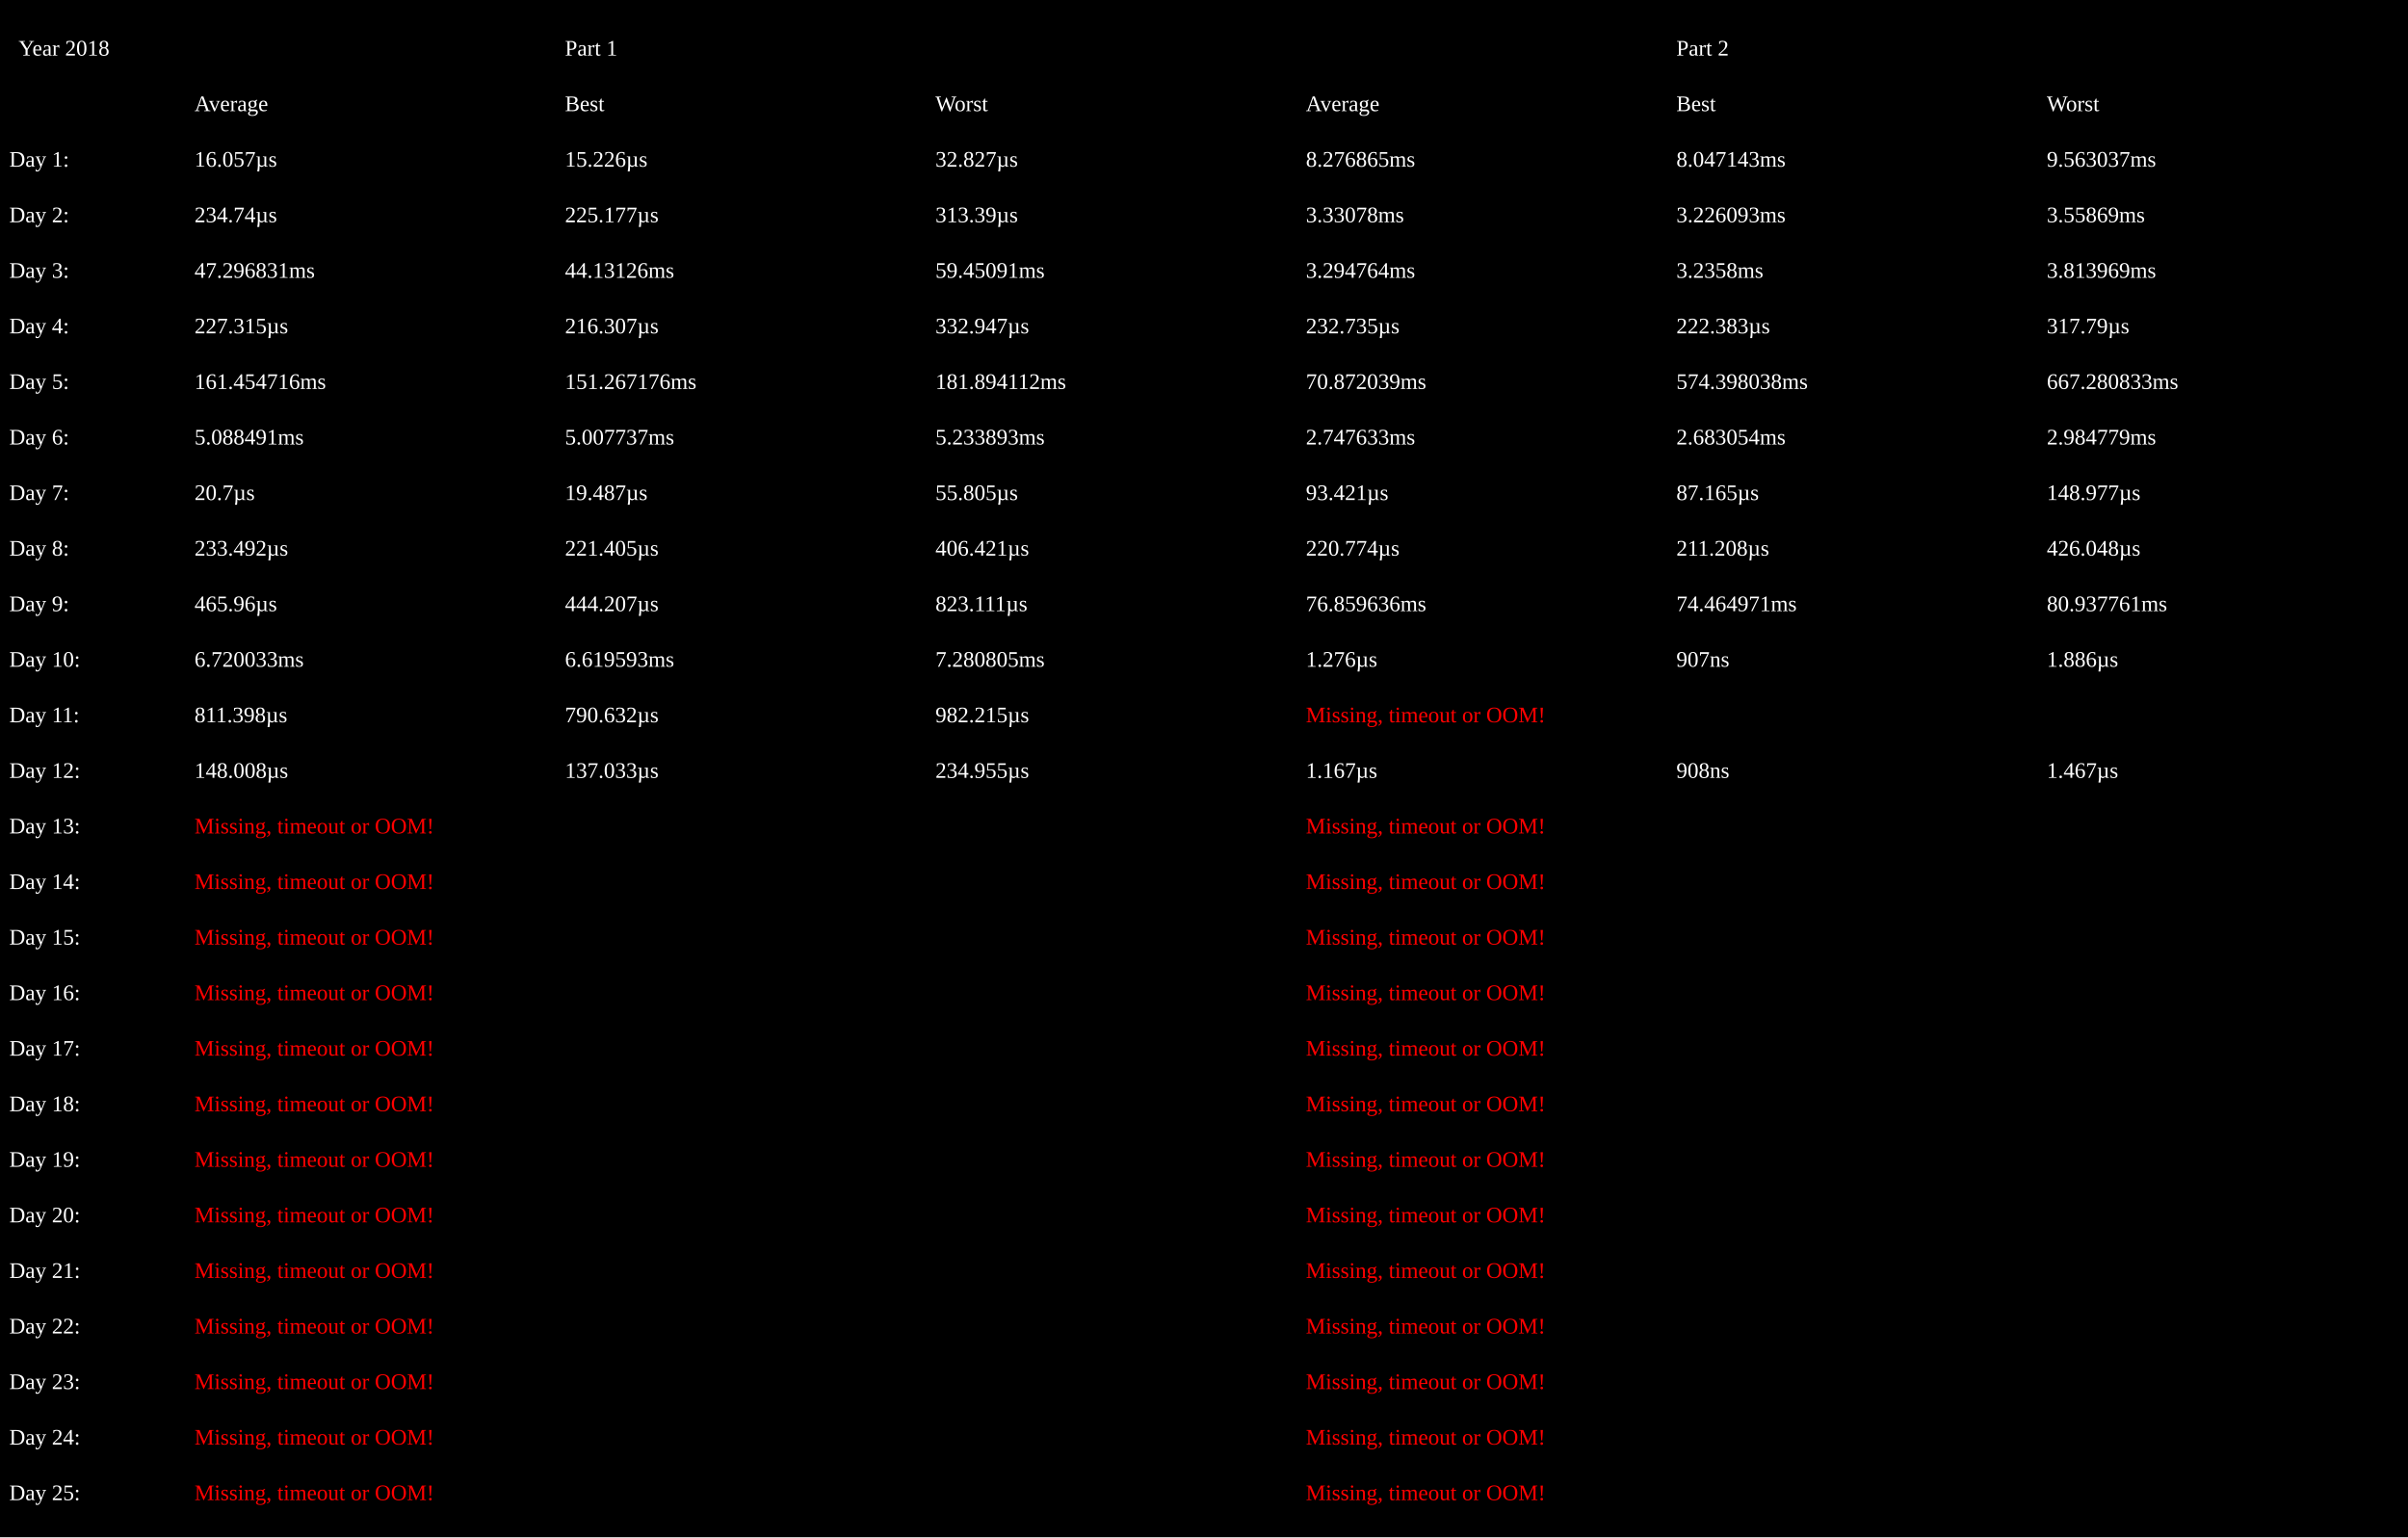
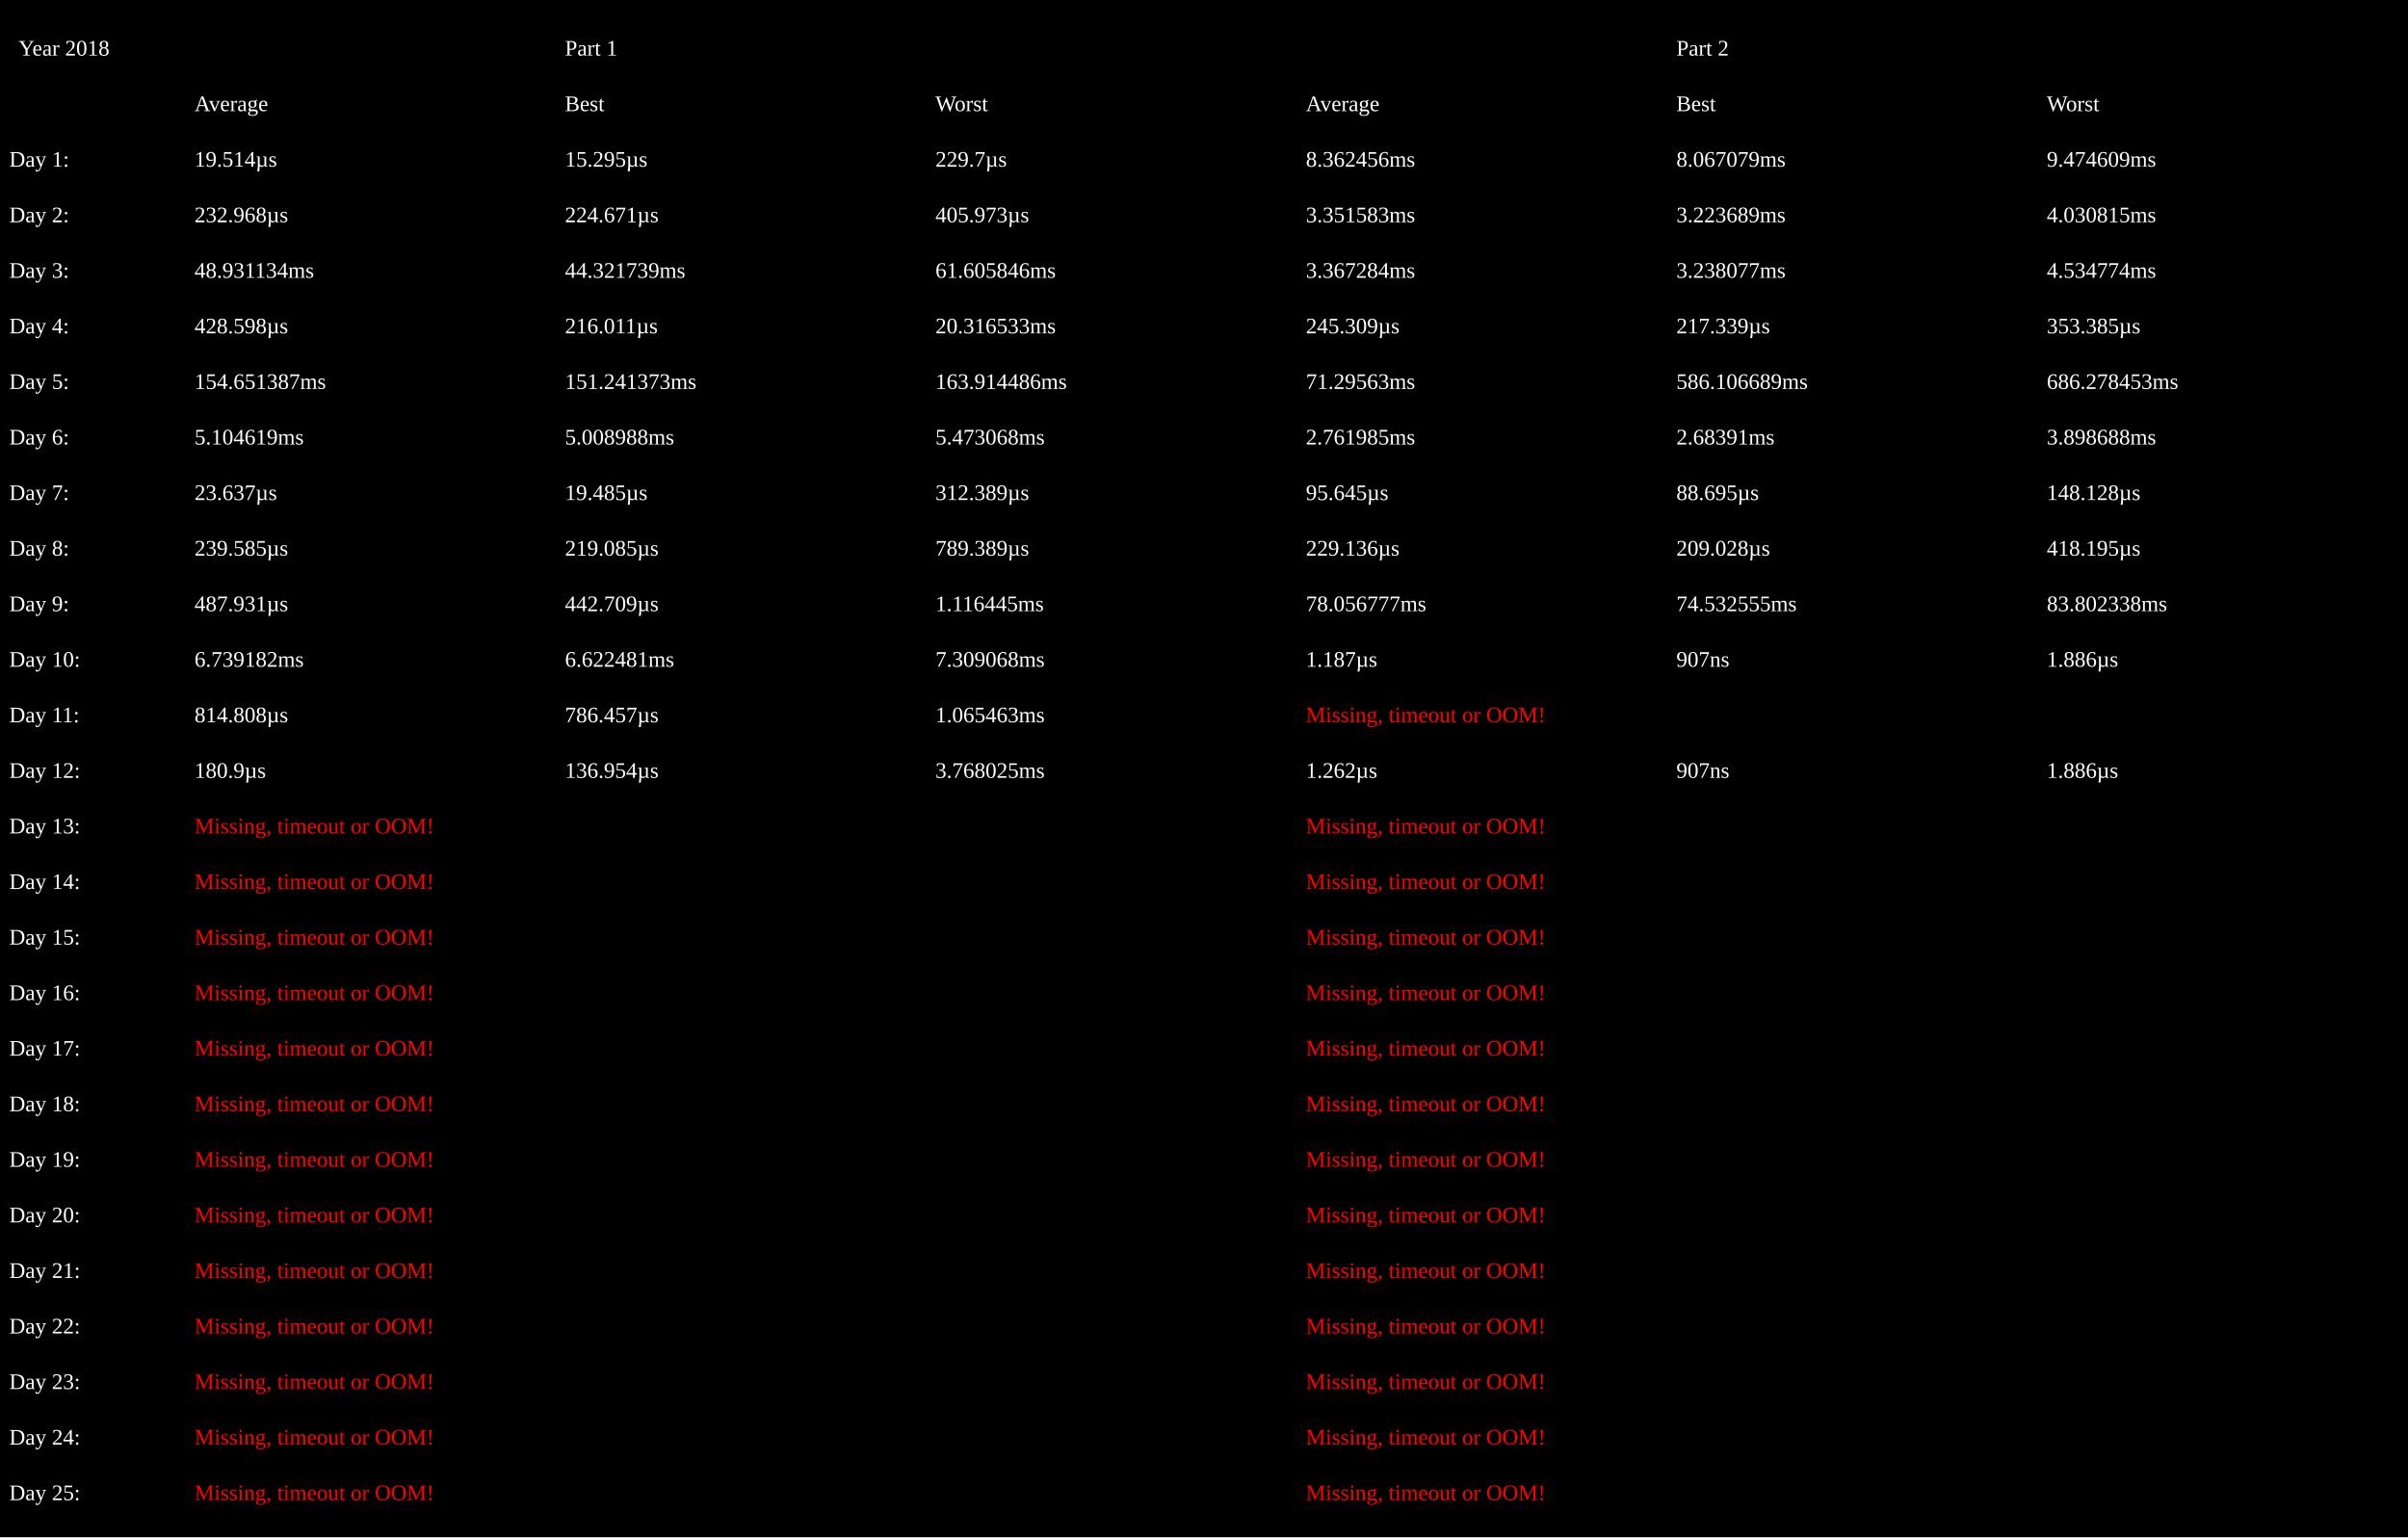
<svg xmlns="http://www.w3.org/2000/svg" height="830" width="1300">
  <rect width="100%" height="100%" fill="%230D1117" />
  <text x="10" y="30" fill="white">Year 2018</text>
  <text x="305" y="30" fill="white">Part 1</text>
  <text x="905" y="30" fill="white">Part 2</text>
  <text x="105" y="60" fill="white">Average</text>
  <text x="305" y="60" fill="white">Best</text>
  <text x="505" y="60" fill="white">Worst</text>
  <text x="705" y="60" fill="white">Average</text>
  <text x="905" y="60" fill="white">Best</text>
  <text x="1105" y="60" fill="white">Worst</text>
  <text x="5" y="90" fill="white">Day 1:</text>
-   <text x="105" y="90" fill="white">16.057µs</text>
-   <text x="305" y="90" fill="white">15.226µs</text>
-   <text x="505" y="90" fill="white">32.827µs</text>
-   <text x="705" y="90" fill="white">8.276865ms</text>
-   <text x="905" y="90" fill="white">8.047143ms</text>
-   <text x="1105" y="90" fill="white">9.563037ms</text>
+   <text x="105" y="90" fill="white">19.514µs</text>
+   <text x="305" y="90" fill="white">15.295µs</text>
+   <text x="505" y="90" fill="white">229.7µs</text>
+   <text x="705" y="90" fill="white">8.362456ms</text>
+   <text x="905" y="90" fill="white">8.067079ms</text>
+   <text x="1105" y="90" fill="white">9.474609ms</text>
  <text x="5" y="120" fill="white">Day 2:</text>
-   <text x="105" y="120" fill="white">234.74µs</text>
-   <text x="305" y="120" fill="white">225.177µs</text>
-   <text x="505" y="120" fill="white">313.39µs</text>
-   <text x="705" y="120" fill="white">3.33078ms</text>
-   <text x="905" y="120" fill="white">3.226093ms</text>
-   <text x="1105" y="120" fill="white">3.55869ms</text>
+   <text x="105" y="120" fill="white">232.968µs</text>
+   <text x="305" y="120" fill="white">224.671µs</text>
+   <text x="505" y="120" fill="white">405.973µs</text>
+   <text x="705" y="120" fill="white">3.351583ms</text>
+   <text x="905" y="120" fill="white">3.223689ms</text>
+   <text x="1105" y="120" fill="white">4.030815ms</text>
  <text x="5" y="150" fill="white">Day 3:</text>
-   <text x="105" y="150" fill="white">47.296831ms</text>
-   <text x="305" y="150" fill="white">44.13126ms</text>
-   <text x="505" y="150" fill="white">59.45091ms</text>
-   <text x="705" y="150" fill="white">3.294764ms</text>
-   <text x="905" y="150" fill="white">3.2358ms</text>
-   <text x="1105" y="150" fill="white">3.813969ms</text>
+   <text x="105" y="150" fill="white">48.931134ms</text>
+   <text x="305" y="150" fill="white">44.321739ms</text>
+   <text x="505" y="150" fill="white">61.605846ms</text>
+   <text x="705" y="150" fill="white">3.367284ms</text>
+   <text x="905" y="150" fill="white">3.238077ms</text>
+   <text x="1105" y="150" fill="white">4.534774ms</text>
  <text x="5" y="180" fill="white">Day 4:</text>
-   <text x="105" y="180" fill="white">227.315µs</text>
-   <text x="305" y="180" fill="white">216.307µs</text>
-   <text x="505" y="180" fill="white">332.947µs</text>
-   <text x="705" y="180" fill="white">232.735µs</text>
-   <text x="905" y="180" fill="white">222.383µs</text>
-   <text x="1105" y="180" fill="white">317.79µs</text>
+   <text x="105" y="180" fill="white">428.598µs</text>
+   <text x="305" y="180" fill="white">216.011µs</text>
+   <text x="505" y="180" fill="white">20.316533ms</text>
+   <text x="705" y="180" fill="white">245.309µs</text>
+   <text x="905" y="180" fill="white">217.339µs</text>
+   <text x="1105" y="180" fill="white">353.385µs</text>
  <text x="5" y="210" fill="white">Day 5:</text>
-   <text x="105" y="210" fill="white">161.454716ms</text>
-   <text x="305" y="210" fill="white">151.267176ms</text>
-   <text x="505" y="210" fill="white">181.894112ms</text>
-   <text x="705" y="210" fill="white">70.872039ms</text>
-   <text x="905" y="210" fill="white">574.398038ms</text>
-   <text x="1105" y="210" fill="white">667.280833ms</text>
+   <text x="105" y="210" fill="white">154.651387ms</text>
+   <text x="305" y="210" fill="white">151.241373ms</text>
+   <text x="505" y="210" fill="white">163.914486ms</text>
+   <text x="705" y="210" fill="white">71.29563ms</text>
+   <text x="905" y="210" fill="white">586.106689ms</text>
+   <text x="1105" y="210" fill="white">686.278453ms</text>
  <text x="5" y="240" fill="white">Day 6:</text>
-   <text x="105" y="240" fill="white">5.088491ms</text>
-   <text x="305" y="240" fill="white">5.007737ms</text>
-   <text x="505" y="240" fill="white">5.233893ms</text>
-   <text x="705" y="240" fill="white">2.747633ms</text>
-   <text x="905" y="240" fill="white">2.683054ms</text>
-   <text x="1105" y="240" fill="white">2.984779ms</text>
+   <text x="105" y="240" fill="white">5.104619ms</text>
+   <text x="305" y="240" fill="white">5.008988ms</text>
+   <text x="505" y="240" fill="white">5.473068ms</text>
+   <text x="705" y="240" fill="white">2.761985ms</text>
+   <text x="905" y="240" fill="white">2.68391ms</text>
+   <text x="1105" y="240" fill="white">3.898688ms</text>
  <text x="5" y="270" fill="white">Day 7:</text>
-   <text x="105" y="270" fill="white">20.7µs</text>
-   <text x="305" y="270" fill="white">19.487µs</text>
-   <text x="505" y="270" fill="white">55.805µs</text>
-   <text x="705" y="270" fill="white">93.421µs</text>
-   <text x="905" y="270" fill="white">87.165µs</text>
-   <text x="1105" y="270" fill="white">148.977µs</text>
+   <text x="105" y="270" fill="white">23.637µs</text>
+   <text x="305" y="270" fill="white">19.485µs</text>
+   <text x="505" y="270" fill="white">312.389µs</text>
+   <text x="705" y="270" fill="white">95.645µs</text>
+   <text x="905" y="270" fill="white">88.695µs</text>
+   <text x="1105" y="270" fill="white">148.128µs</text>
  <text x="5" y="300" fill="white">Day 8:</text>
-   <text x="105" y="300" fill="white">233.492µs</text>
-   <text x="305" y="300" fill="white">221.405µs</text>
-   <text x="505" y="300" fill="white">406.421µs</text>
-   <text x="705" y="300" fill="white">220.774µs</text>
-   <text x="905" y="300" fill="white">211.208µs</text>
-   <text x="1105" y="300" fill="white">426.048µs</text>
+   <text x="105" y="300" fill="white">239.585µs</text>
+   <text x="305" y="300" fill="white">219.085µs</text>
+   <text x="505" y="300" fill="white">789.389µs</text>
+   <text x="705" y="300" fill="white">229.136µs</text>
+   <text x="905" y="300" fill="white">209.028µs</text>
+   <text x="1105" y="300" fill="white">418.195µs</text>
  <text x="5" y="330" fill="white">Day 9:</text>
-   <text x="105" y="330" fill="white">465.96µs</text>
-   <text x="305" y="330" fill="white">444.207µs</text>
-   <text x="505" y="330" fill="white">823.111µs</text>
-   <text x="705" y="330" fill="white">76.859636ms</text>
-   <text x="905" y="330" fill="white">74.464971ms</text>
-   <text x="1105" y="330" fill="white">80.937761ms</text>
+   <text x="105" y="330" fill="white">487.931µs</text>
+   <text x="305" y="330" fill="white">442.709µs</text>
+   <text x="505" y="330" fill="white">1.116445ms</text>
+   <text x="705" y="330" fill="white">78.056777ms</text>
+   <text x="905" y="330" fill="white">74.532555ms</text>
+   <text x="1105" y="330" fill="white">83.802338ms</text>
  <text x="5" y="360" fill="white">Day 10:</text>
-   <text x="105" y="360" fill="white">6.720033ms</text>
-   <text x="305" y="360" fill="white">6.619593ms</text>
-   <text x="505" y="360" fill="white">7.280805ms</text>
-   <text x="705" y="360" fill="white">1.276µs</text>
+   <text x="105" y="360" fill="white">6.739182ms</text>
+   <text x="305" y="360" fill="white">6.622481ms</text>
+   <text x="505" y="360" fill="white">7.309068ms</text>
+   <text x="705" y="360" fill="white">1.187µs</text>
  <text x="905" y="360" fill="white">907ns</text>
  <text x="1105" y="360" fill="white">1.886µs</text>
  <text x="5" y="390" fill="white">Day 11:</text>
-   <text x="105" y="390" fill="white">811.398µs</text>
-   <text x="305" y="390" fill="white">790.632µs</text>
-   <text x="505" y="390" fill="white">982.215µs</text>
+   <text x="105" y="390" fill="white">814.808µs</text>
+   <text x="305" y="390" fill="white">786.457µs</text>
+   <text x="505" y="390" fill="white">1.065463ms</text>
  <text x="705" y="390" fill="red">Missing, timeout or OOM!</text>
  <text x="5" y="420" fill="white">Day 12:</text>
-   <text x="105" y="420" fill="white">148.008µs</text>
-   <text x="305" y="420" fill="white">137.033µs</text>
-   <text x="505" y="420" fill="white">234.955µs</text>
-   <text x="705" y="420" fill="white">1.167µs</text>
-   <text x="905" y="420" fill="white">908ns</text>
-   <text x="1105" y="420" fill="white">1.467µs</text>
+   <text x="105" y="420" fill="white">180.9µs</text>
+   <text x="305" y="420" fill="white">136.954µs</text>
+   <text x="505" y="420" fill="white">3.768025ms</text>
+   <text x="705" y="420" fill="white">1.262µs</text>
+   <text x="905" y="420" fill="white">907ns</text>
+   <text x="1105" y="420" fill="white">1.886µs</text>
  <text x="5" y="450" fill="white">Day 13:</text>
  <text x="105" y="450" fill="red">Missing, timeout or OOM!</text>
  <text x="705" y="450" fill="red">Missing, timeout or OOM!</text>
  <text x="5" y="480" fill="white">Day 14:</text>
  <text x="105" y="480" fill="red">Missing, timeout or OOM!</text>
  <text x="705" y="480" fill="red">Missing, timeout or OOM!</text>
  <text x="5" y="510" fill="white">Day 15:</text>
  <text x="105" y="510" fill="red">Missing, timeout or OOM!</text>
  <text x="705" y="510" fill="red">Missing, timeout or OOM!</text>
  <text x="5" y="540" fill="white">Day 16:</text>
  <text x="105" y="540" fill="red">Missing, timeout or OOM!</text>
  <text x="705" y="540" fill="red">Missing, timeout or OOM!</text>
  <text x="5" y="570" fill="white">Day 17:</text>
  <text x="105" y="570" fill="red">Missing, timeout or OOM!</text>
  <text x="705" y="570" fill="red">Missing, timeout or OOM!</text>
  <text x="5" y="600" fill="white">Day 18:</text>
  <text x="105" y="600" fill="red">Missing, timeout or OOM!</text>
  <text x="705" y="600" fill="red">Missing, timeout or OOM!</text>
  <text x="5" y="630" fill="white">Day 19:</text>
  <text x="105" y="630" fill="red">Missing, timeout or OOM!</text>
  <text x="705" y="630" fill="red">Missing, timeout or OOM!</text>
  <text x="5" y="660" fill="white">Day 20:</text>
  <text x="105" y="660" fill="red">Missing, timeout or OOM!</text>
  <text x="705" y="660" fill="red">Missing, timeout or OOM!</text>
  <text x="5" y="690" fill="white">Day 21:</text>
  <text x="105" y="690" fill="red">Missing, timeout or OOM!</text>
  <text x="705" y="690" fill="red">Missing, timeout or OOM!</text>
  <text x="5" y="720" fill="white">Day 22:</text>
  <text x="105" y="720" fill="red">Missing, timeout or OOM!</text>
  <text x="705" y="720" fill="red">Missing, timeout or OOM!</text>
  <text x="5" y="750" fill="white">Day 23:</text>
  <text x="105" y="750" fill="red">Missing, timeout or OOM!</text>
  <text x="705" y="750" fill="red">Missing, timeout or OOM!</text>
  <text x="5" y="780" fill="white">Day 24:</text>
  <text x="105" y="780" fill="red">Missing, timeout or OOM!</text>
  <text x="705" y="780" fill="red">Missing, timeout or OOM!</text>
  <text x="5" y="810" fill="white">Day 25:</text>
  <text x="105" y="810" fill="red">Missing, timeout or OOM!</text>
  <text x="705" y="810" fill="red">Missing, timeout or OOM!</text>
</svg>
